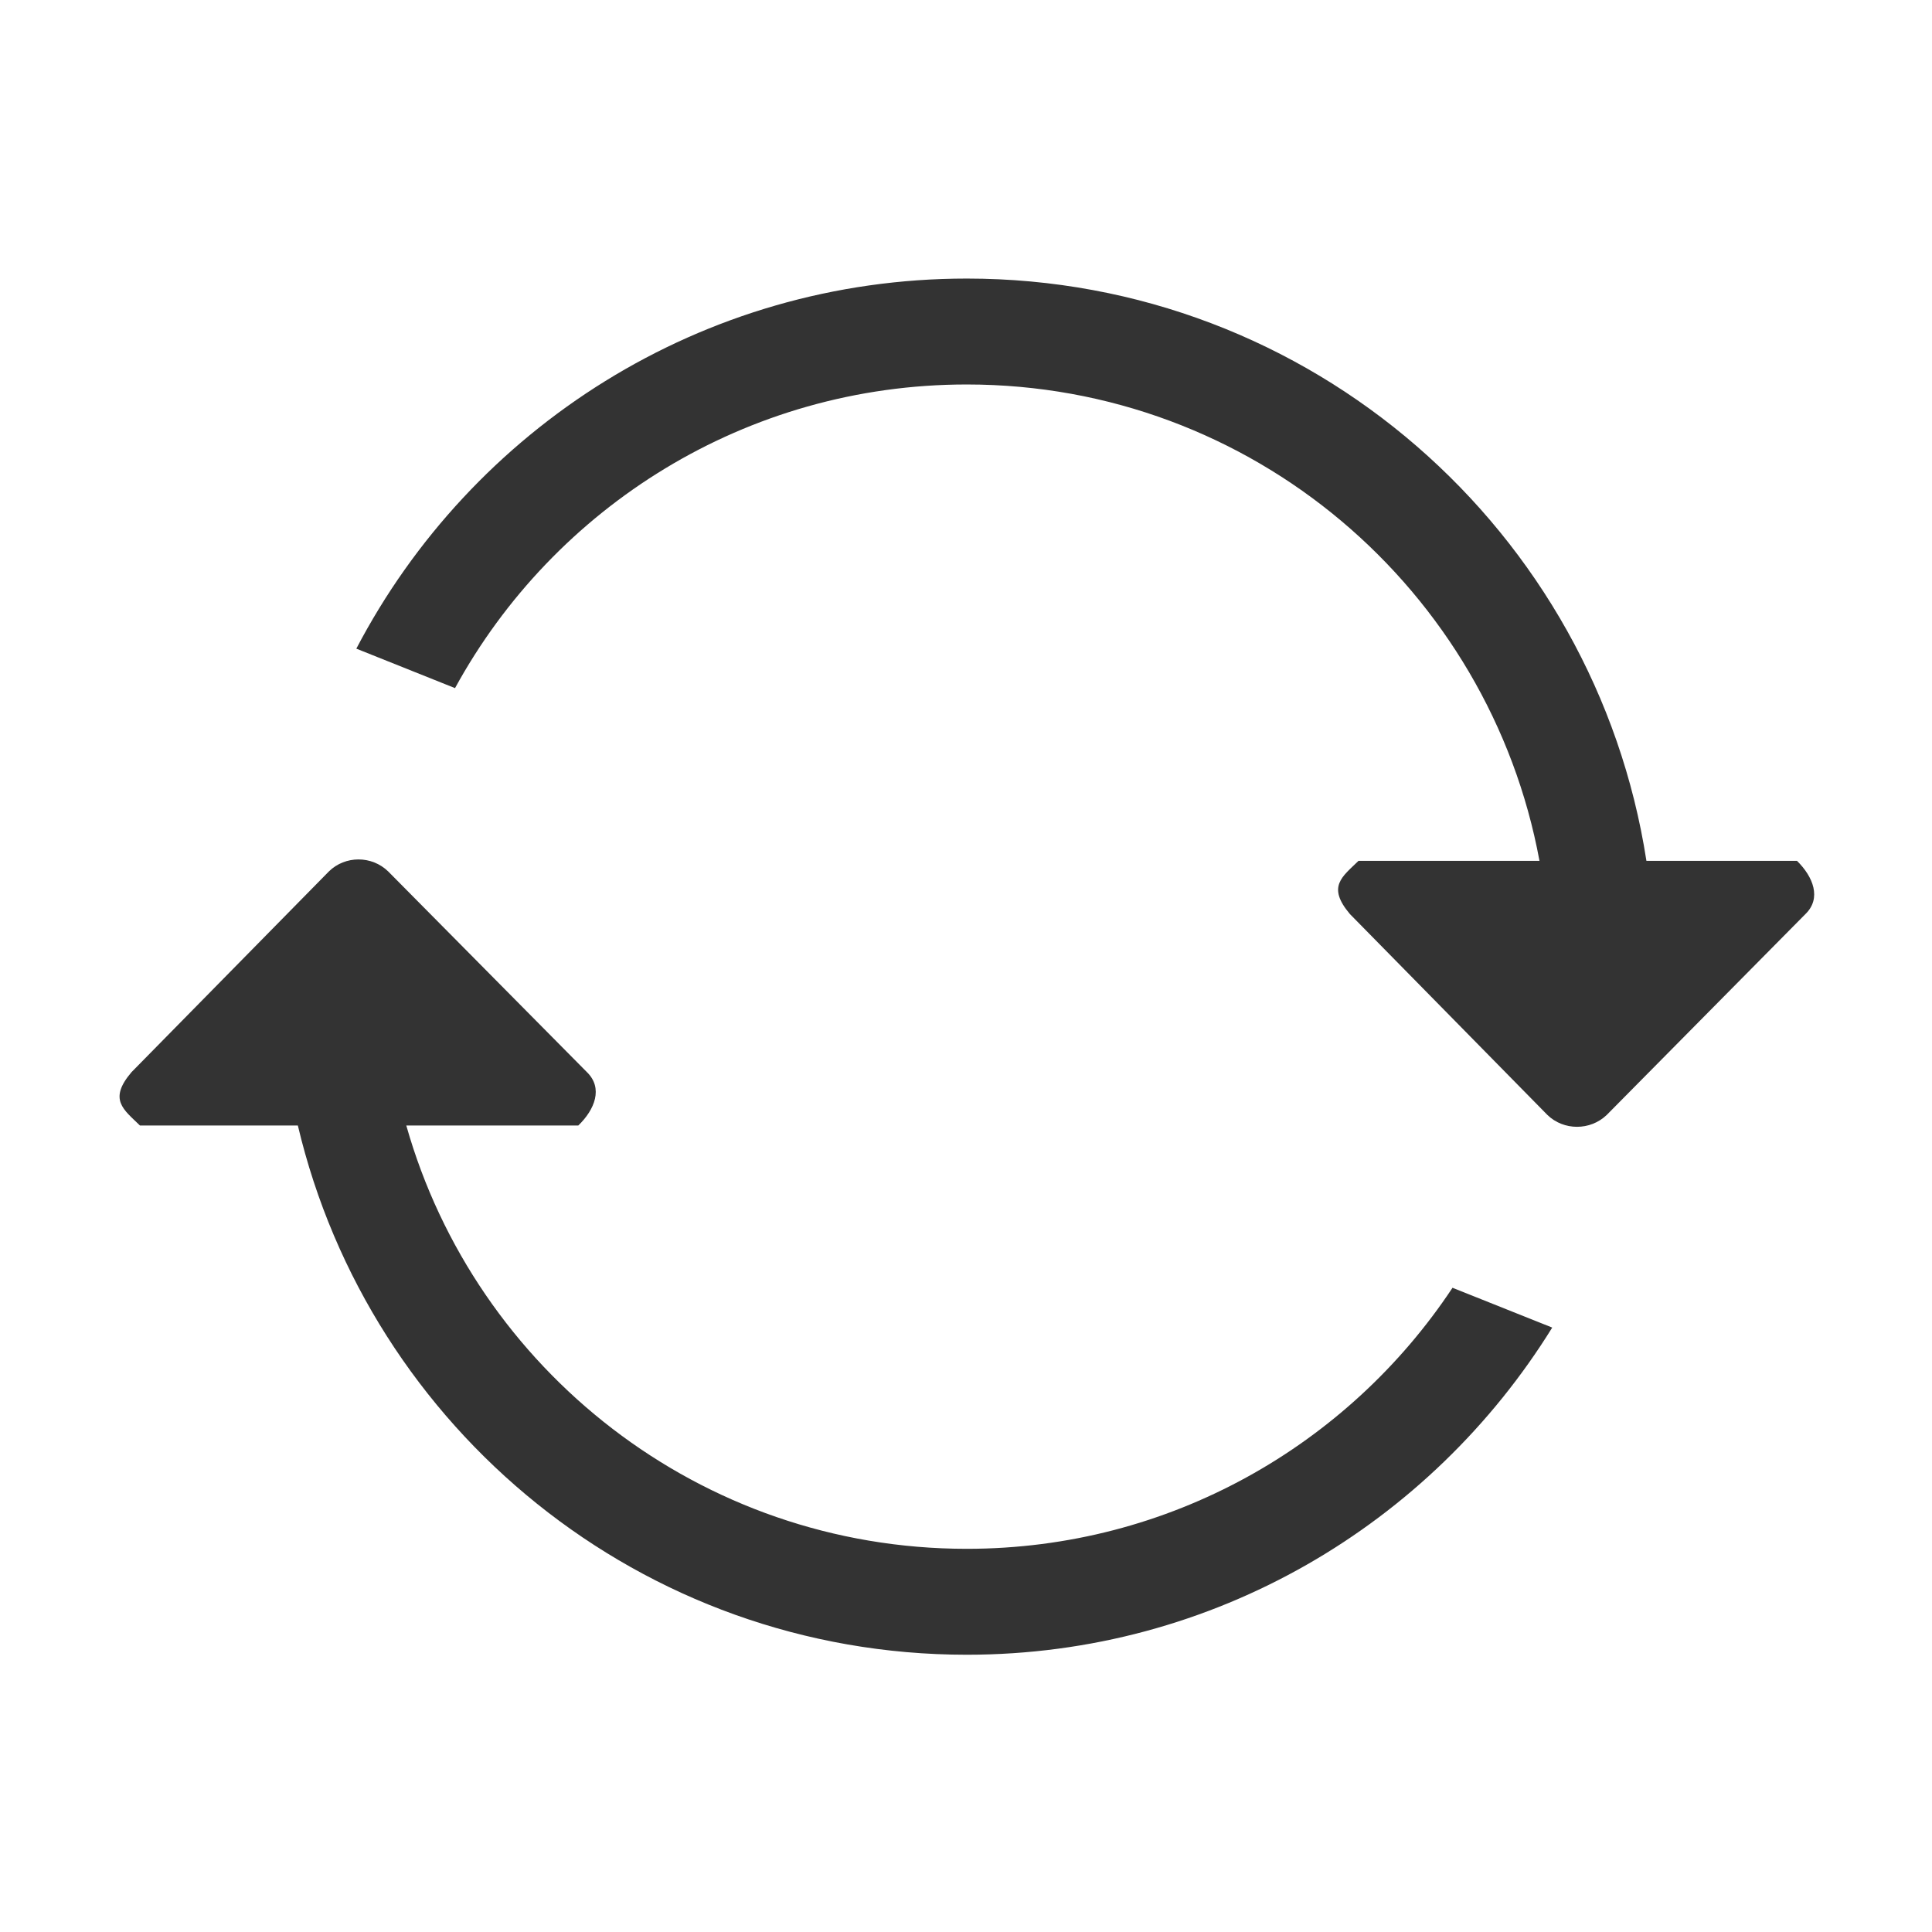
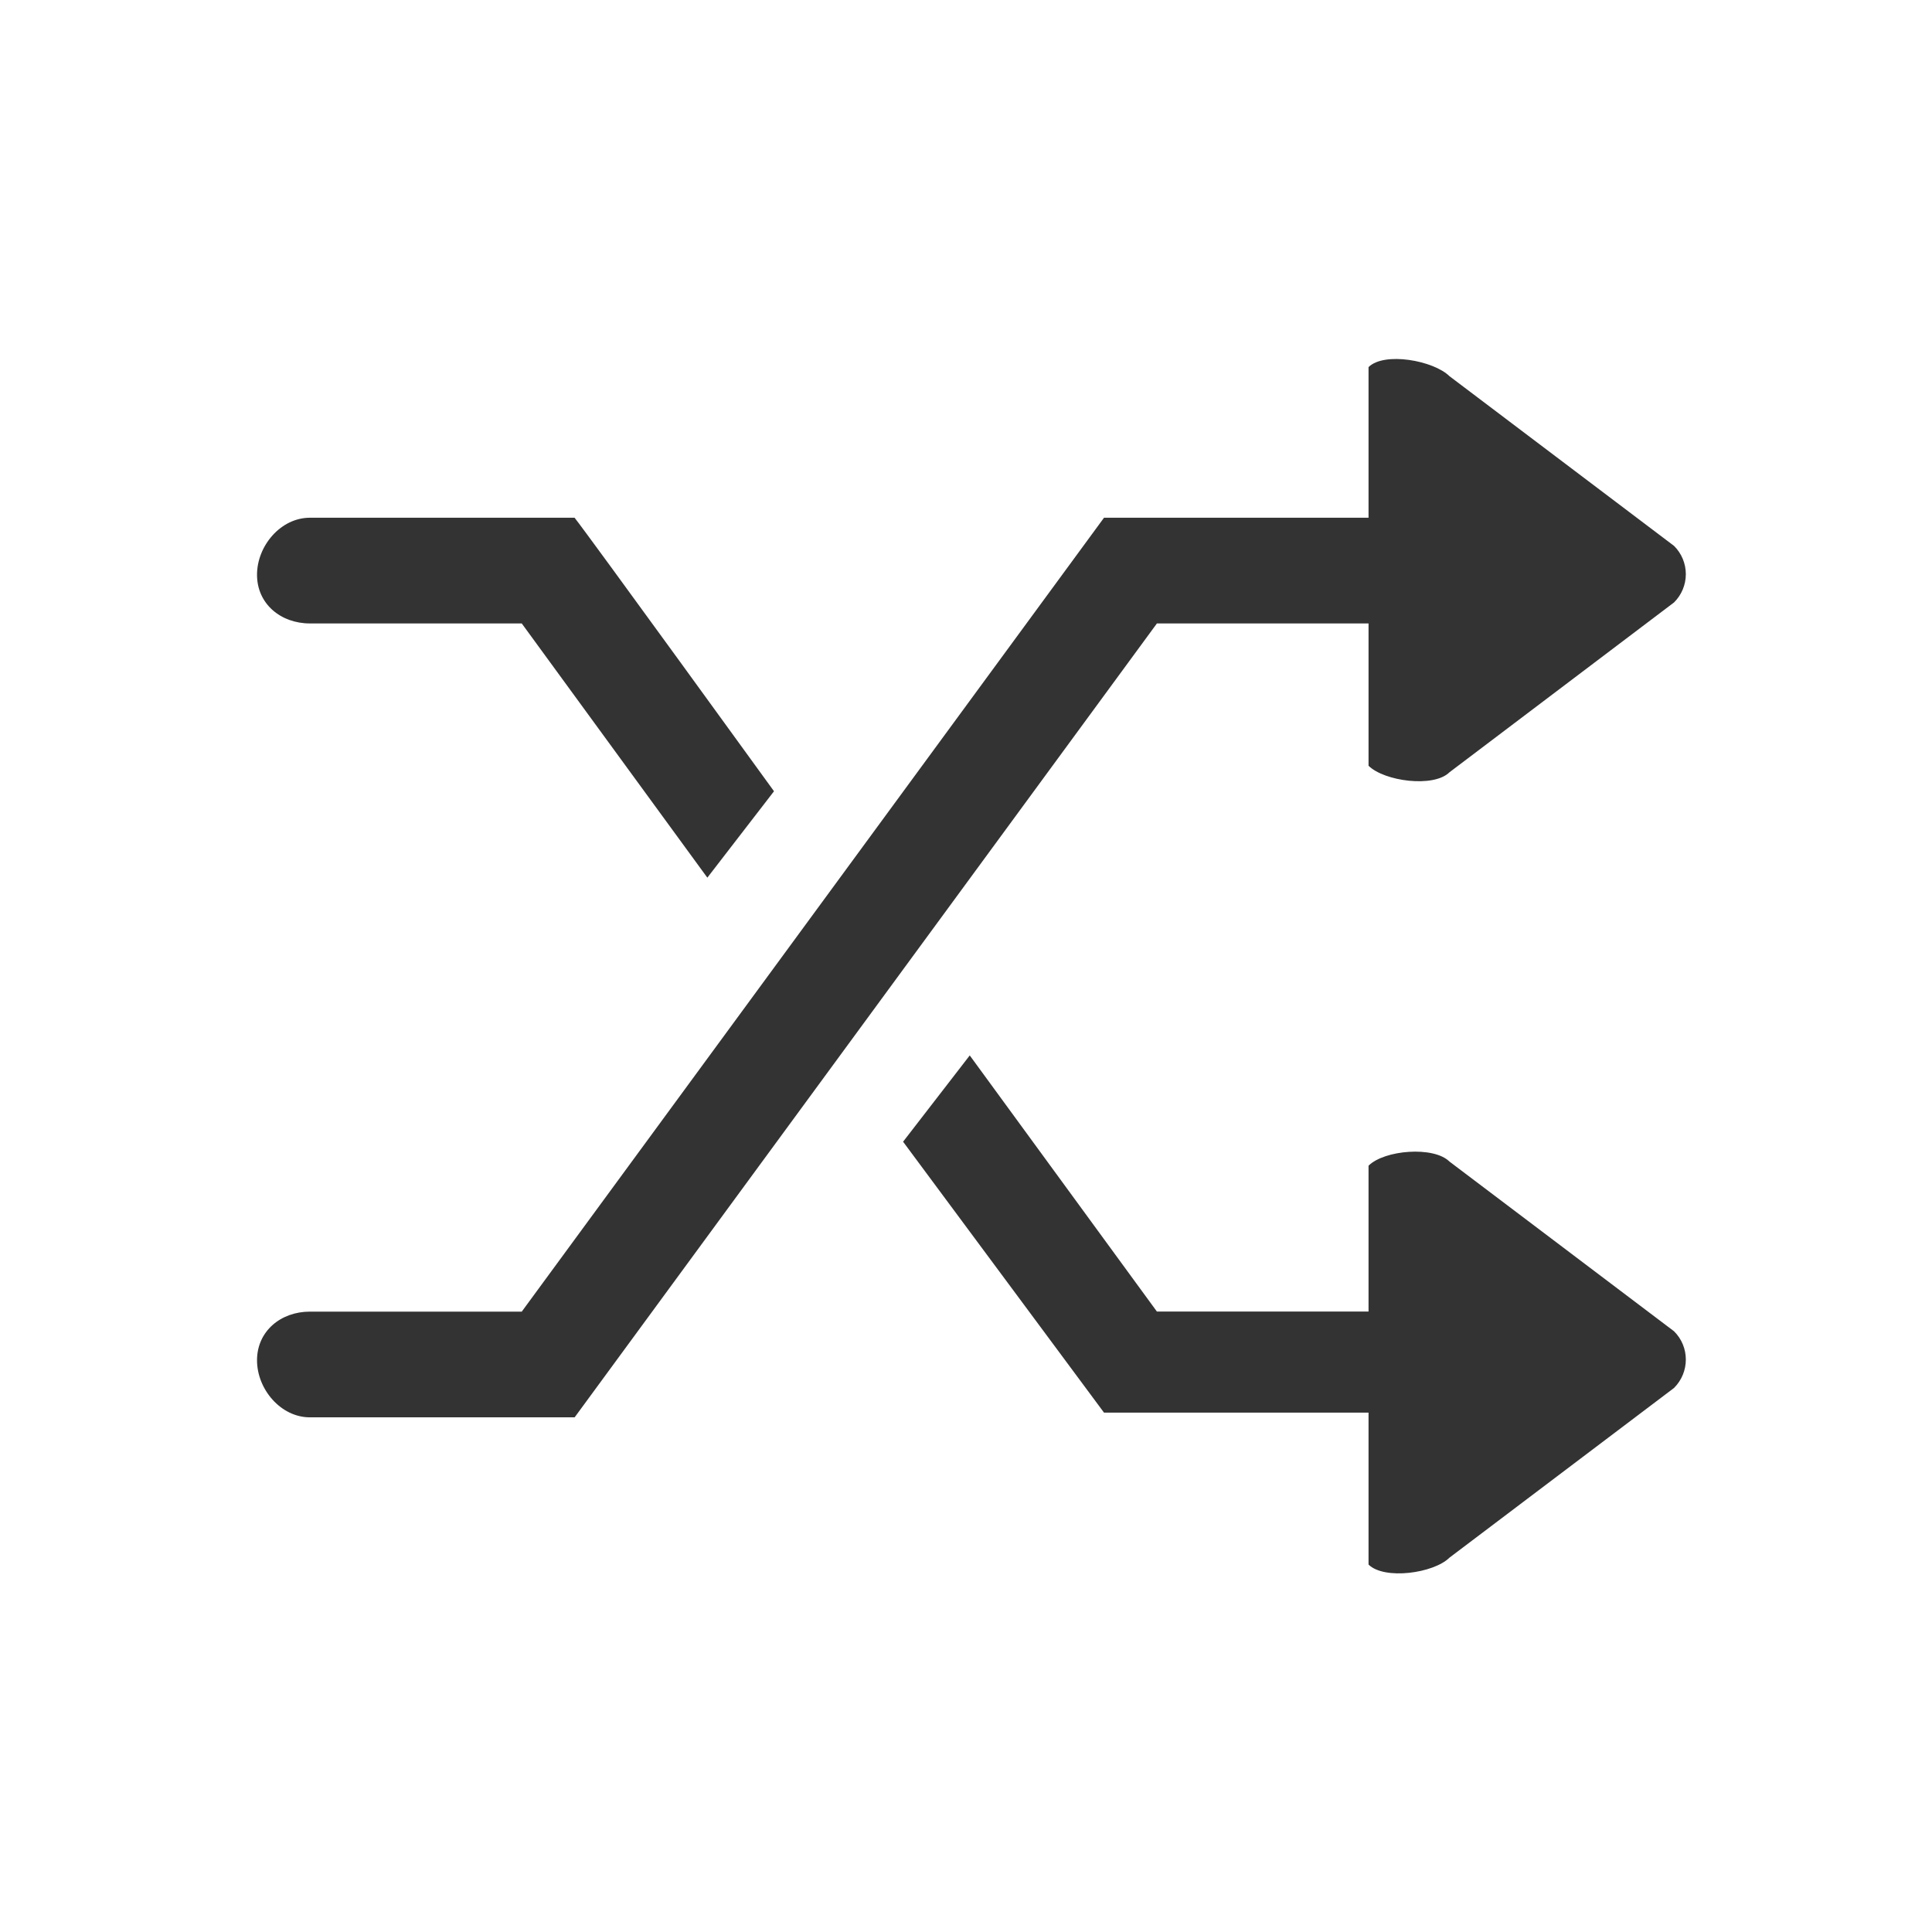
<svg xmlns="http://www.w3.org/2000/svg" class="icon" width="200px" height="200.00px" viewBox="0 0 1024 1024" version="1.1">
-   <path fill="#333333" d="M956.916 484.473l-105.341 106.497c-8.706 8.345-22.759 8.345-31.393 0l-104.69-106.497c-12.355-14.595-4.082-19.76 4.552-28.214h95.912c-26.516-143.597-152.195-252.478-303.522-252.478-117.081 0-218.845 65.025-271.263 160.937l-52.309-20.916c60.943-116.539 182.829-196.159 323.572-196.159 182.468 0 333.145 133.879 360.203 308.616h79.8c8.598 8.453 13.113 19.833 4.48 28.214z m-751.184-22.614l105.341 106.388c8.706 8.453 4.191 19.833-4.552 28.286H215.341c36.667 129.436 155.699 224.373 297.056 224.373 107.544 0 202.192-54.982 257.463-138.359l52.851 21.097c-64.303 103.896-179.072 173.4-310.314 173.4-172.605 0-316.527-119.827-354.531-280.511H74.165c-8.634-8.453-16.907-13.691-4.443-28.286l104.618-106.388c8.634-8.453 22.687-8.453 31.393 0z" />
+   <path fill="#333333" d="M768.235 409.333c-8.345 8.273-34.499 4.805-42.88-3.468V330.436h-112.168L304.57 751.22H164.26c-15.498 0-28.033-14.956-28.033-30.237 0-15.389 12.535-25.793 28.033-25.793h112.277l308.616-420.784h140.201v-79.836c8.345-8.273 34.499-3.468 42.88 4.805l119.032 89.951a21.086 21.086 0 0 1 0 29.984l-119.032 90.024z m-357.999 10.043l-35.33 45.807-98.368-134.746H164.26c-15.498 0-28.033-10.404-28.033-25.793 0-15.317 12.535-30.237 28.033-30.237H304.534c7.153 8.959 105.702 144.97 105.702 144.97z m202.95 275.778h112.168v-77.308c8.345-8.345 34.499-10.512 42.88-2.204l119.032 89.951c8.345 8.273 8.345 21.711 0 30.056l-119.032 89.951c-8.345 8.273-34.499 11.921-42.88 3.649v-80.523h-140.201l-106.497-143.597 35.33-45.734 99.199 135.758z" />
</svg>
